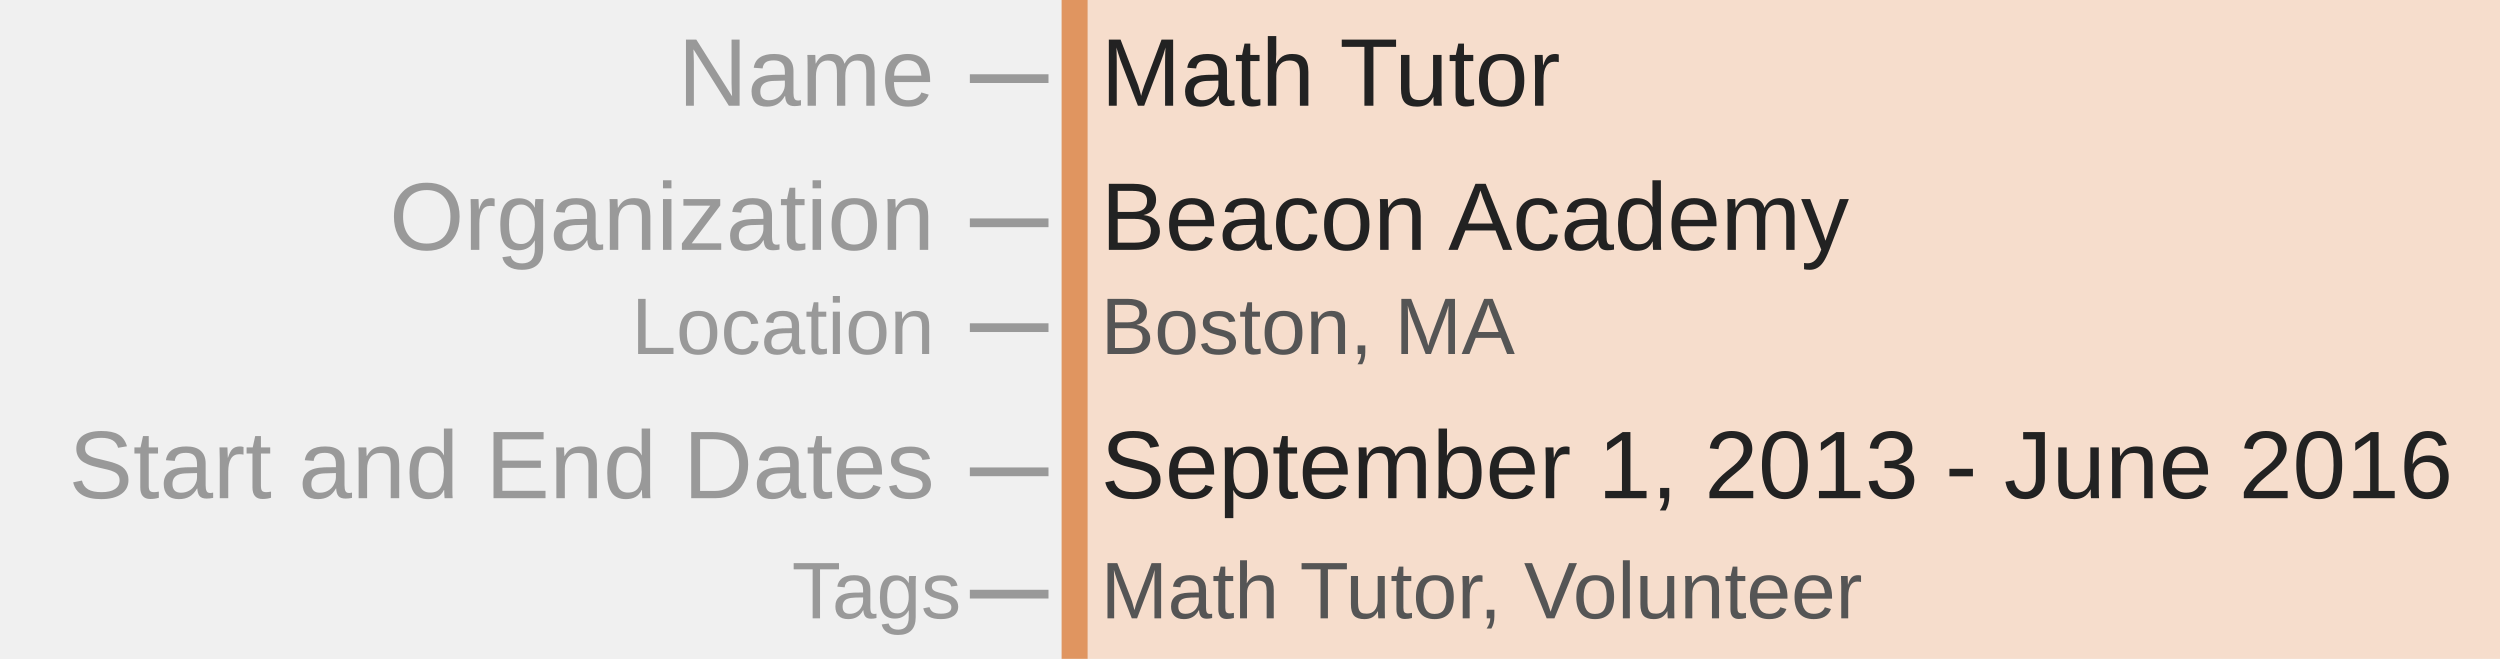
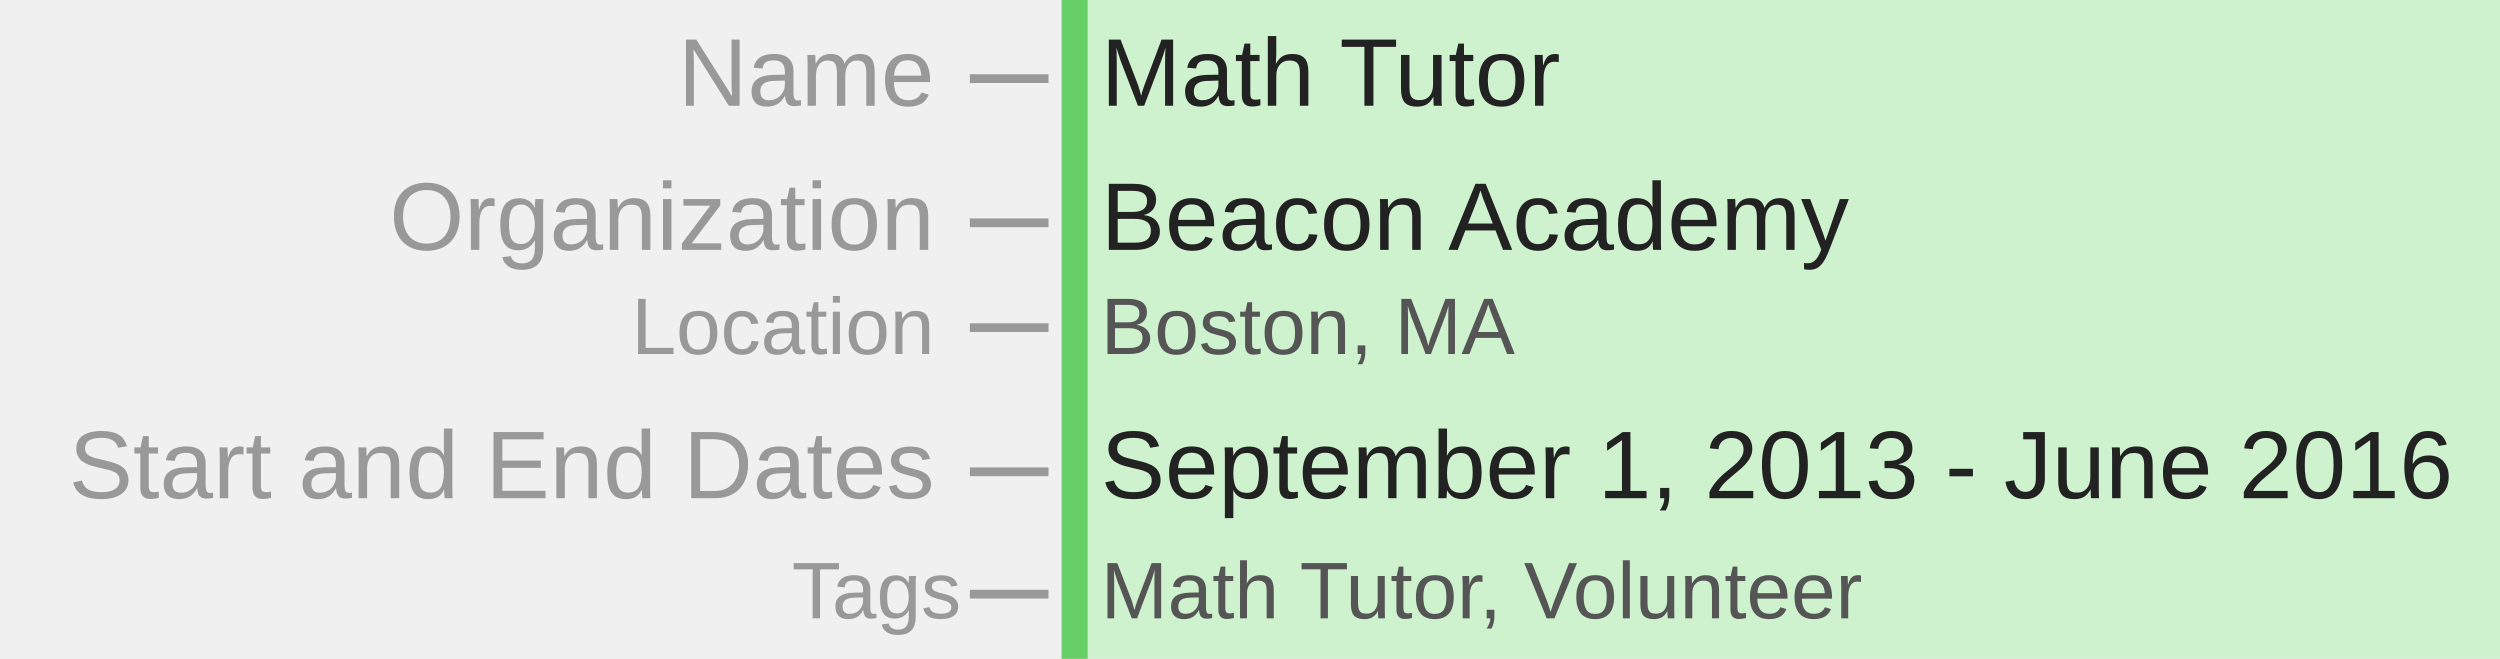
<svg xmlns="http://www.w3.org/2000/svg" version="1.1" font-family="SF-UI, Helvetica Neue, Arial, Helvetica, sans-serif" class="experience-detail" font-size="11px" height="75.406">
  <g class="flag" transform="translate(123,0)">
-     <line class="flag-pole" fill="#D55900" stroke="#D55900" y2="75.406px" stroke-opacity="0.6" stroke-width="3" />
+     <line class="flag-pole" fill="#0BBB0B" stroke="#0BBB0B" y2="75.406px" stroke-opacity="0.6" stroke-width="3" />
    <rect class="opaque" x="1.5" height="75.406" width="170" fill-opacity="1.0" fill="white" stroke-opacity="0.0" />
-     <rect class="bg" x="1.5" fill="#D55900" stroke="#D55900" height="75.406" width="170" fill-opacity="0.2" stroke-width="0" />
+     <rect class="bg" x="1.5" fill="#0BBB0B" stroke="#0BBB0B" height="75.406" width="170" fill-opacity="0.2" stroke-width="0" />
    <text>
      <tspan x="3" dy="1.1em" fill="#222" text-anchor="start" font-weight="500">Math Tutor</tspan>
      <tspan x="3" dy="1.5em" fill="#222">Beacon Academy</tspan>
      <tspan x="3" dy="1.3em" font-size="smaller" fill="#555">Boston, MA</tspan>
      <tspan x="3" dy="1.5em" fill="#222">September 1, 2013 - June 2016</tspan>
      <tspan x="3" dy="1.5em" font-size="smaller" fill="#555">Math Tutor, Volunteer</tspan>
    </text>
  </g>
  <g class="labels" transform="translate(110,0)">
    <text fill="#999">
      <tspan text-anchor="end" x="0" dy="1.1em">Name</tspan>
      <tspan text-anchor="end" x="0" dy="1.5em">Organization</tspan>
      <tspan text-anchor="end" x="0" dy="1.3em" font-size="smaller">Location</tspan>
      <tspan text-anchor="end" x="0" dy="1.5em">Start and End Dates</tspan>
      <tspan text-anchor="end" x="0" dy="1.5em" font-size="smaller">Tags</tspan>
    </text>
  </g>
  <g transform="translate(111,0)">
    <line x1="0" x2="9" y1="9" y2="9" stroke="#999" />
    <line x1="0" x2="9" y1="25.5" y2="25.5" stroke="#999" />
    <line x1="0" x2="9" y1="37.5" y2="37.5" stroke="#999" />
    <line x1="0" x2="9" y1="54" y2="54" stroke="#999" />
    <line x1="0" x2="9" y1="68" y2="68" stroke="#999" />
  </g>
</svg>
